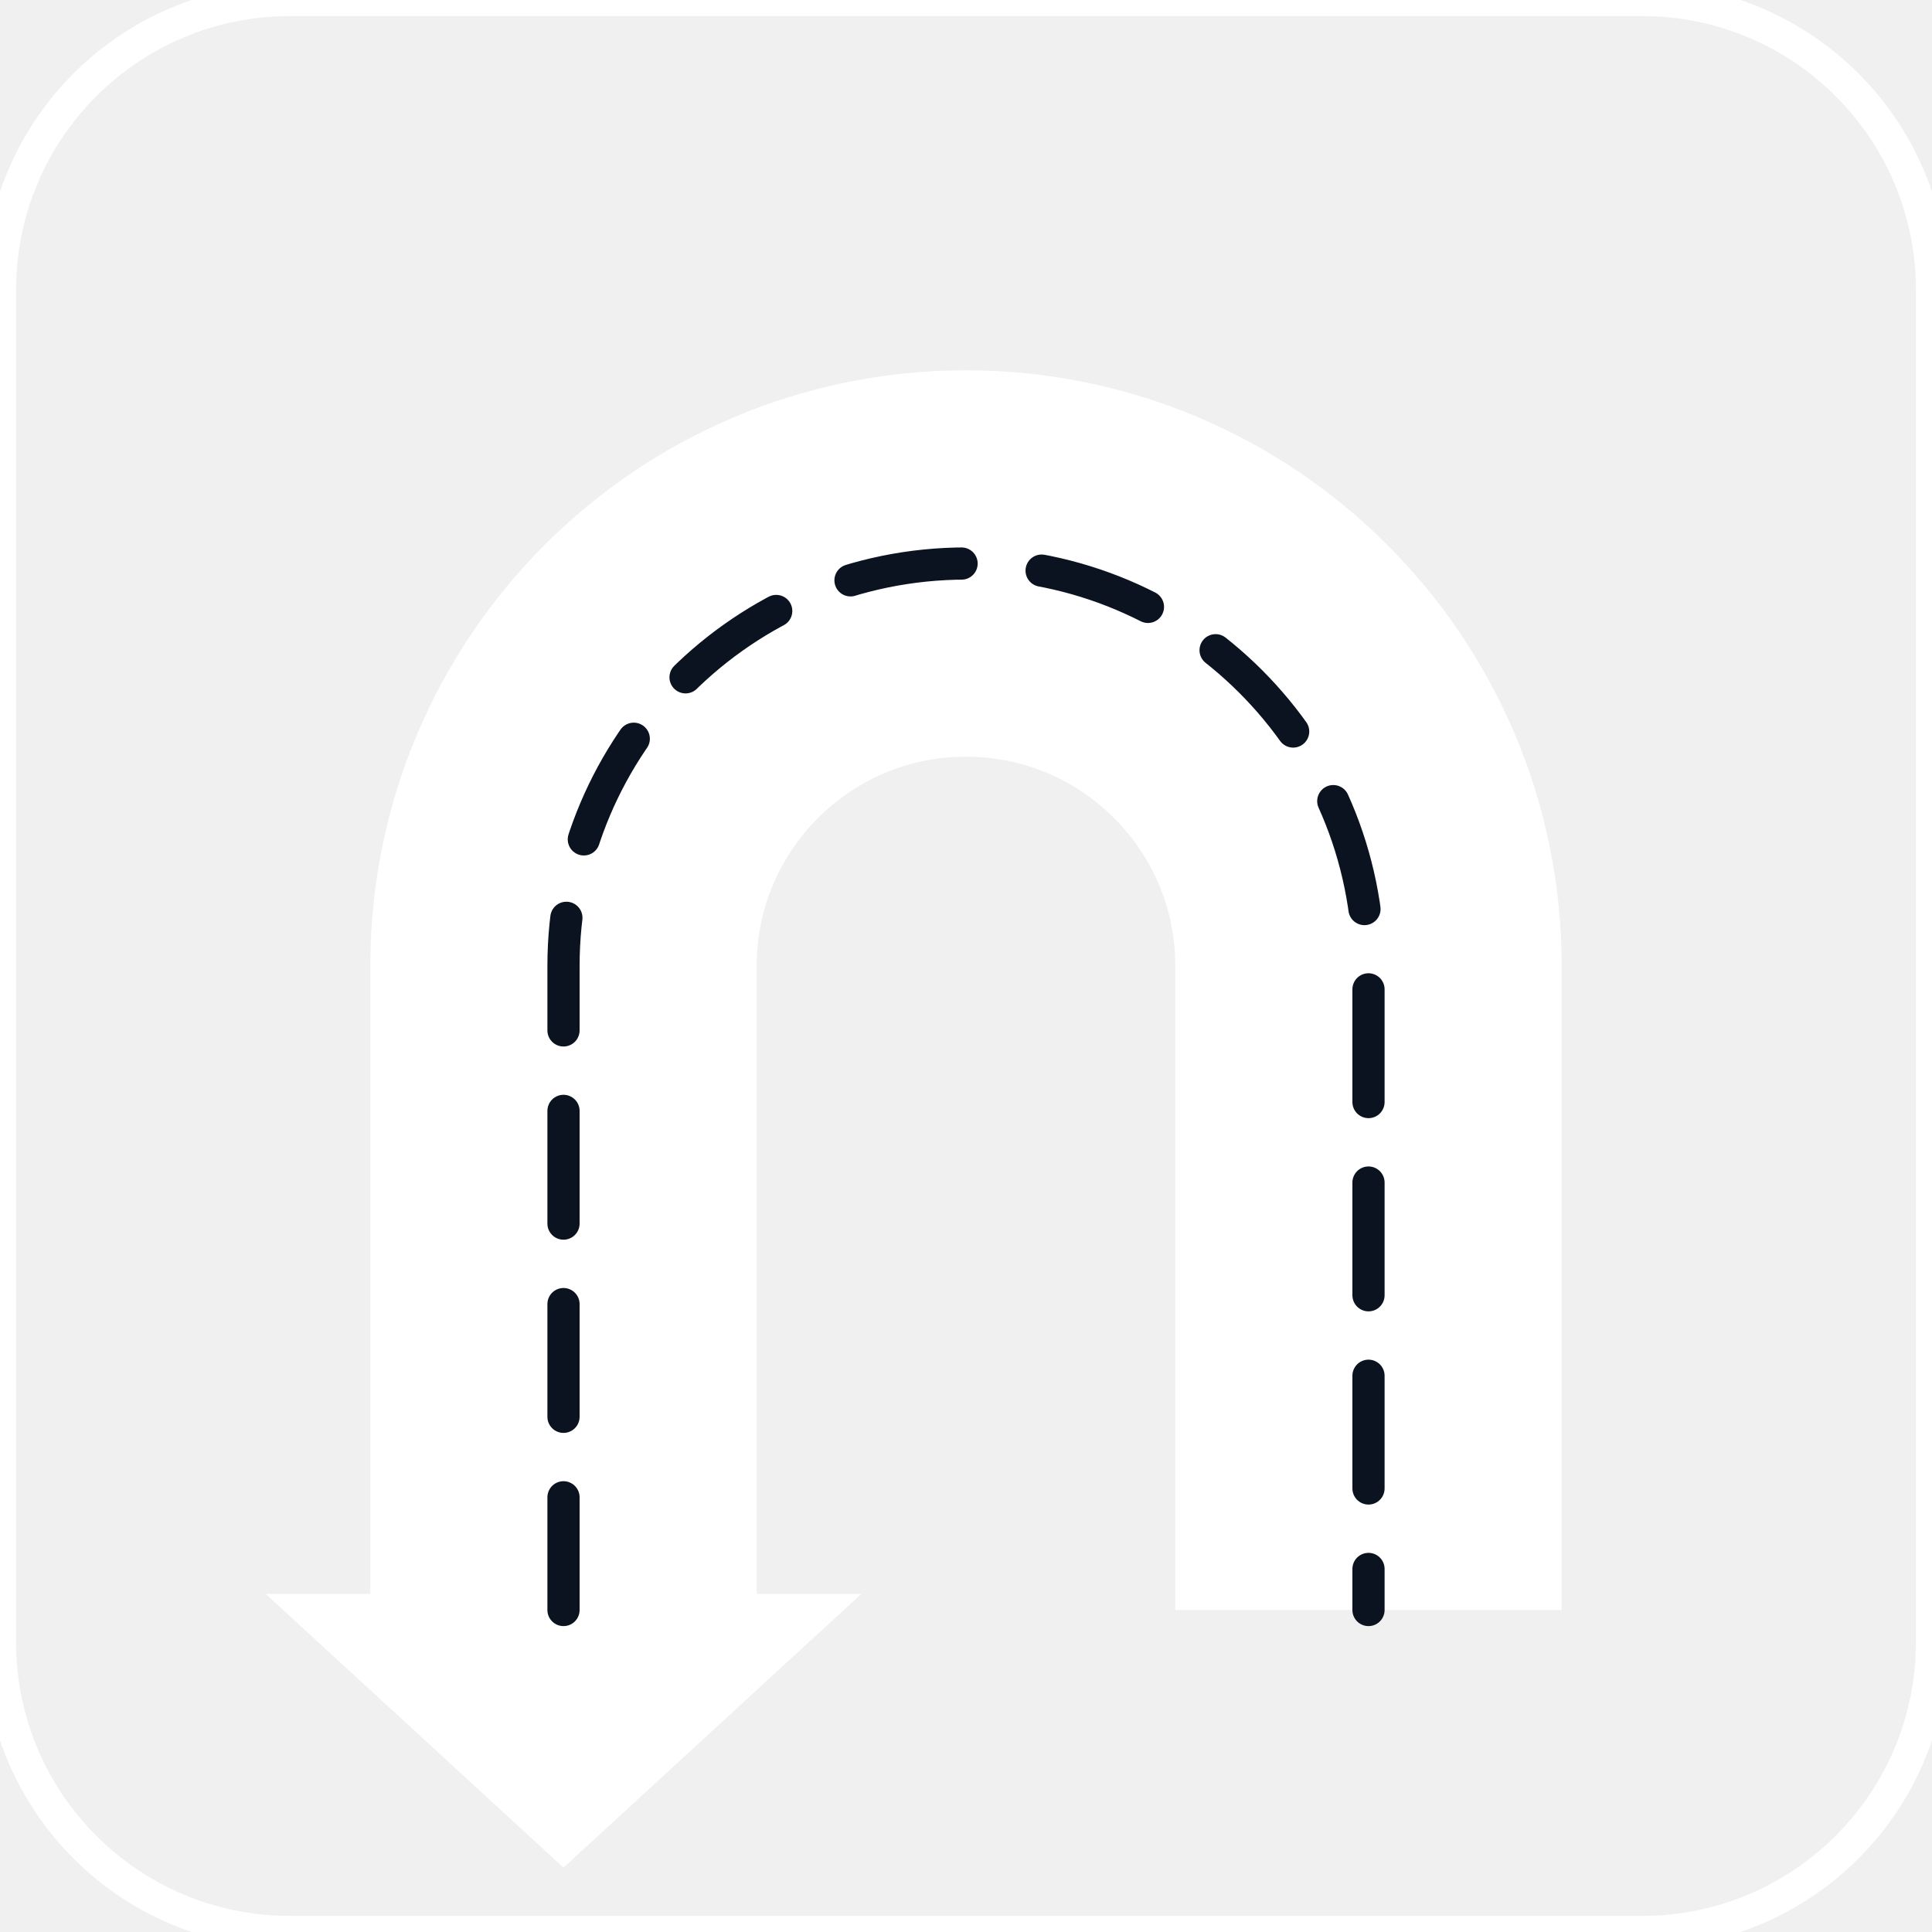
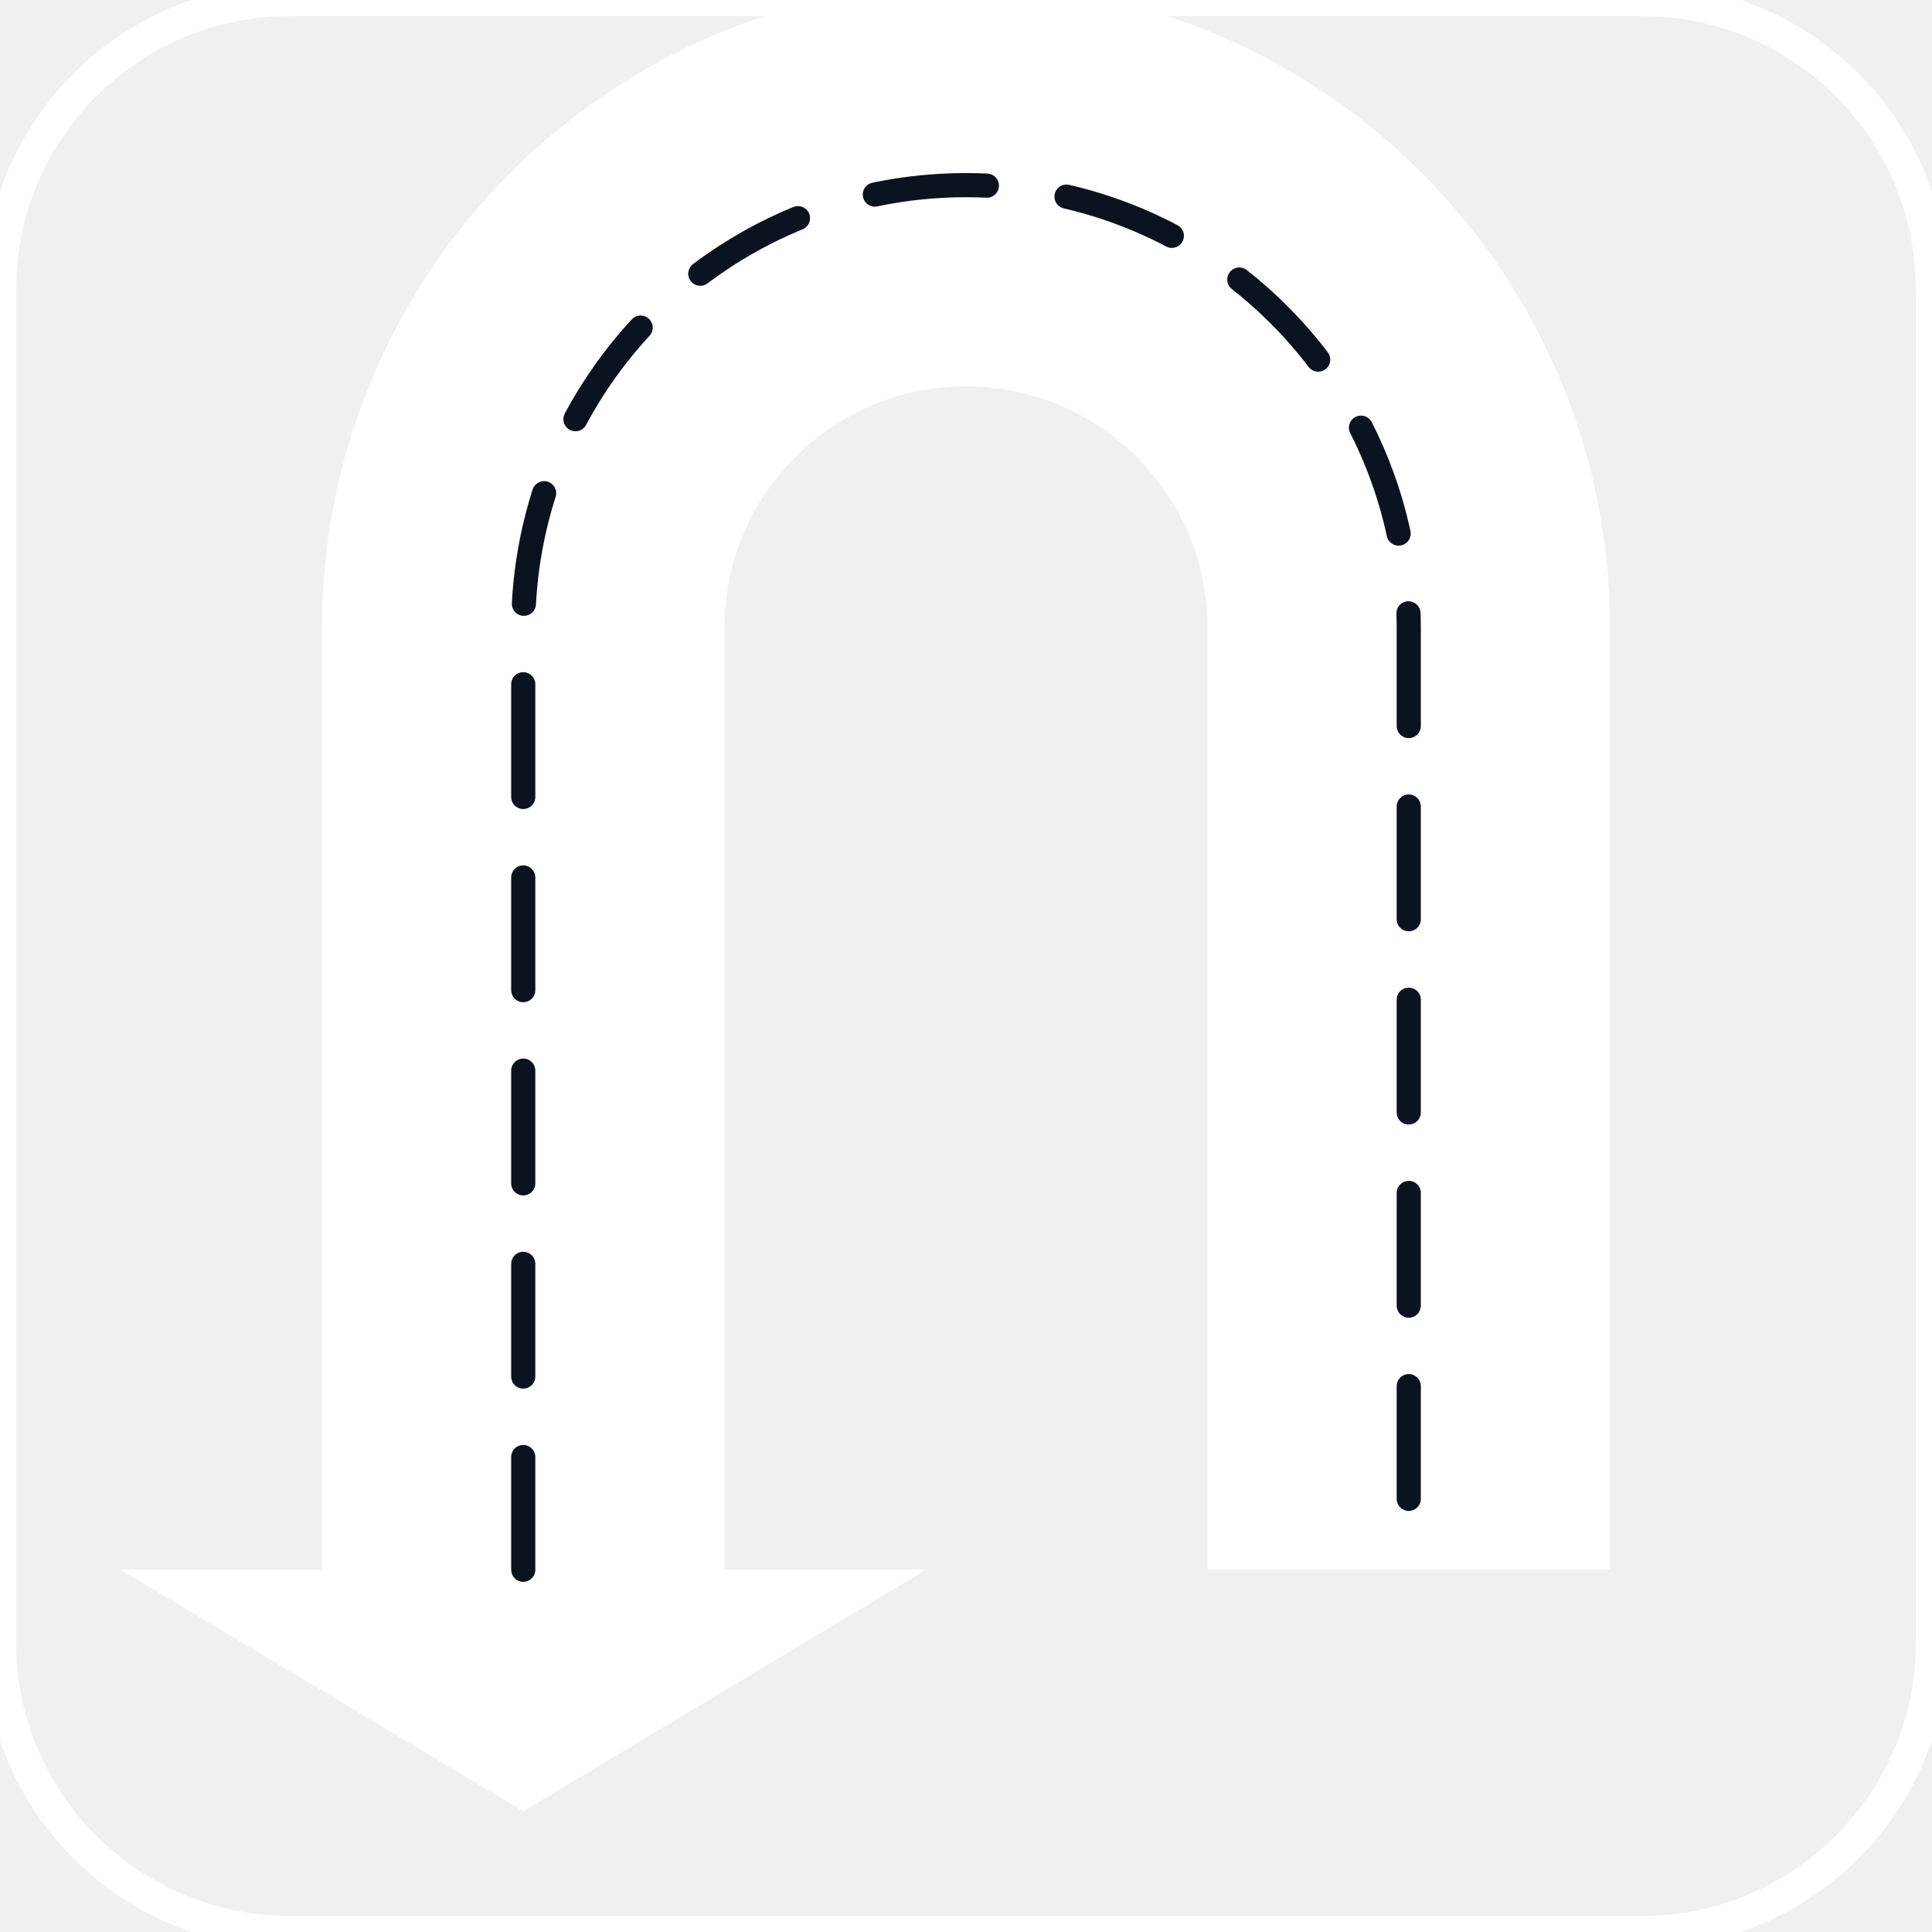
<svg xmlns="http://www.w3.org/2000/svg" viewBox="0 0 240 240" width="240" height="240">
  <rect width="240" height="240" rx="36" fill="none" stroke="#FFFFFF" stroke-width="4" />
-   <path d="M 70 200 L 70 120 A 50 50 0 0 1 170 120 L 170 200" stroke="#FFFFFF" stroke-width="48" fill="none" stroke-linecap="butt" />
-   <path d="M 70 232 L 33 198 L 107 198 Z" fill="#FFFFFF" />
-   <path d="M 70 200 L 70 120 A 50 50 0 0 1 170 120 L 170 200" stroke="#0B1320" stroke-width="4" fill="none" stroke-dasharray="14 10" stroke-linecap="round" />
+   <path d="M 65 195 L 65 78 A 55 55 0 0 1 175 78 L 175 195" stroke="#FFFFFF" stroke-width="50" fill="none" stroke-linecap="butt" />
+   <path d="M 65 225 L 15 195 L 115 195 Z" fill="#FFFFFF" />
+   <path d="M 65 195 L 65 78 A 55 55 0 0 1 175 78 L 175 195" stroke="#0B1320" stroke-width="3" fill="none" stroke-dasharray="14 10" stroke-linecap="round" />
</svg>
